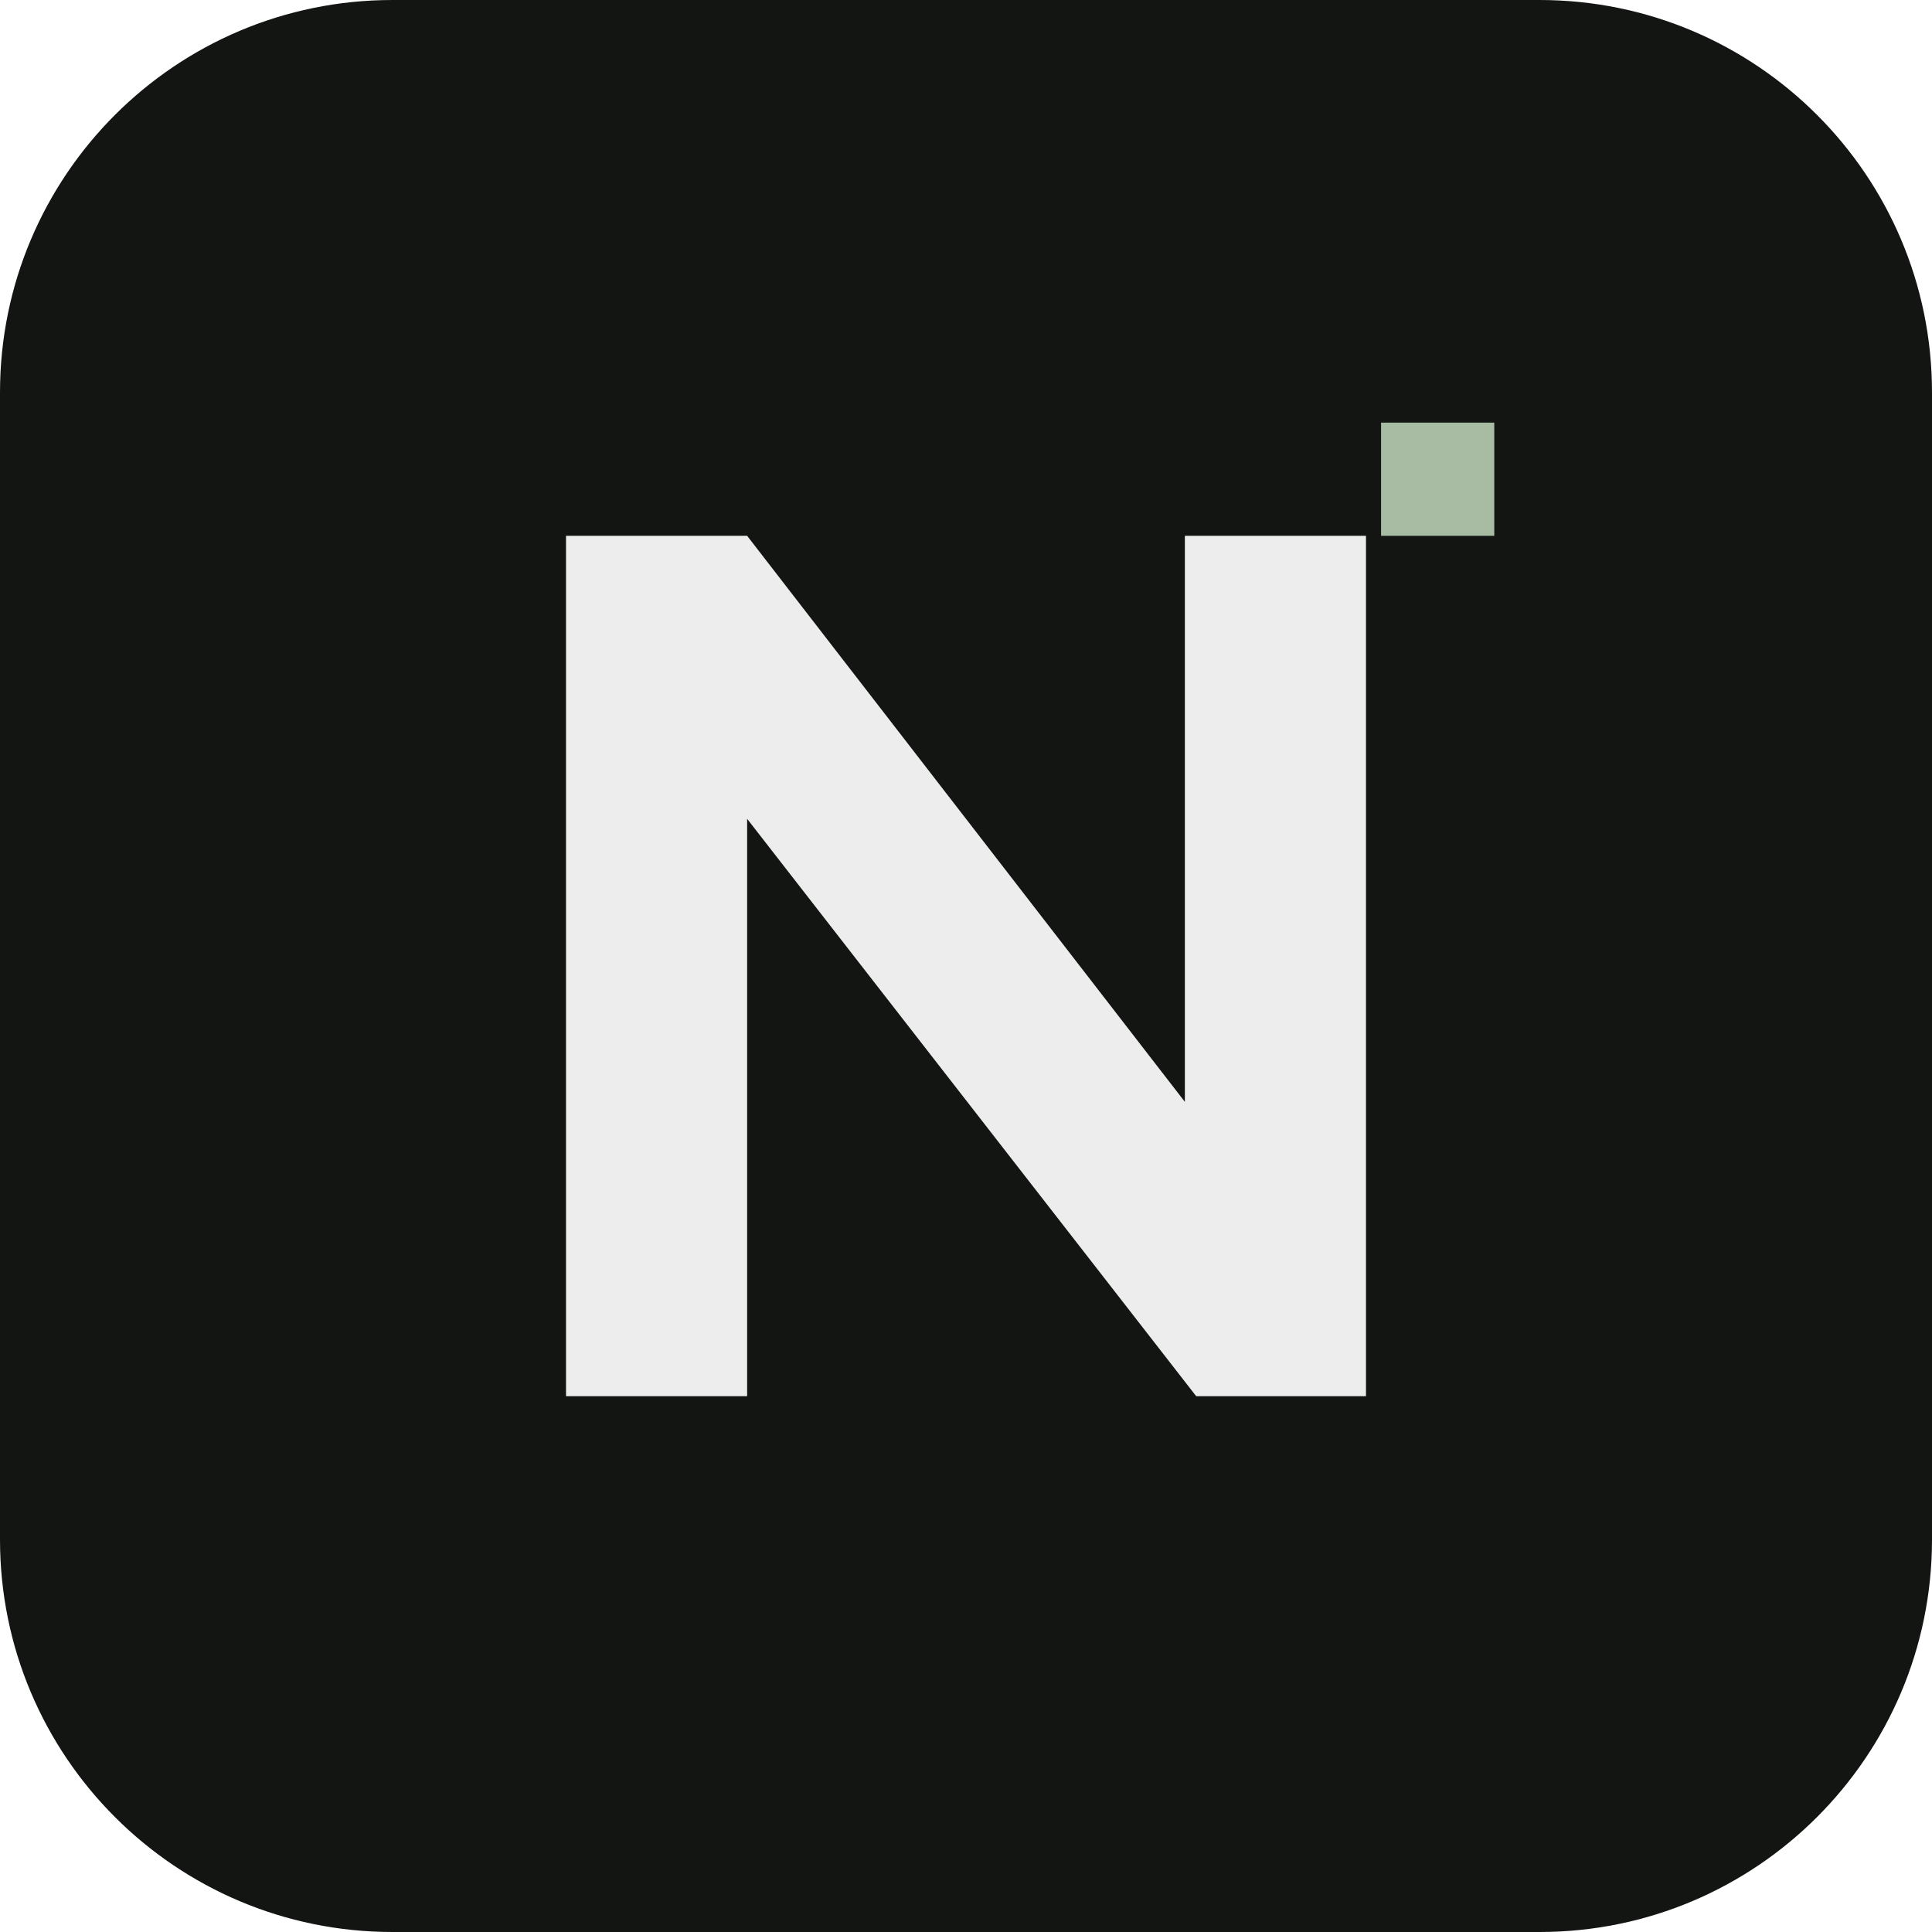
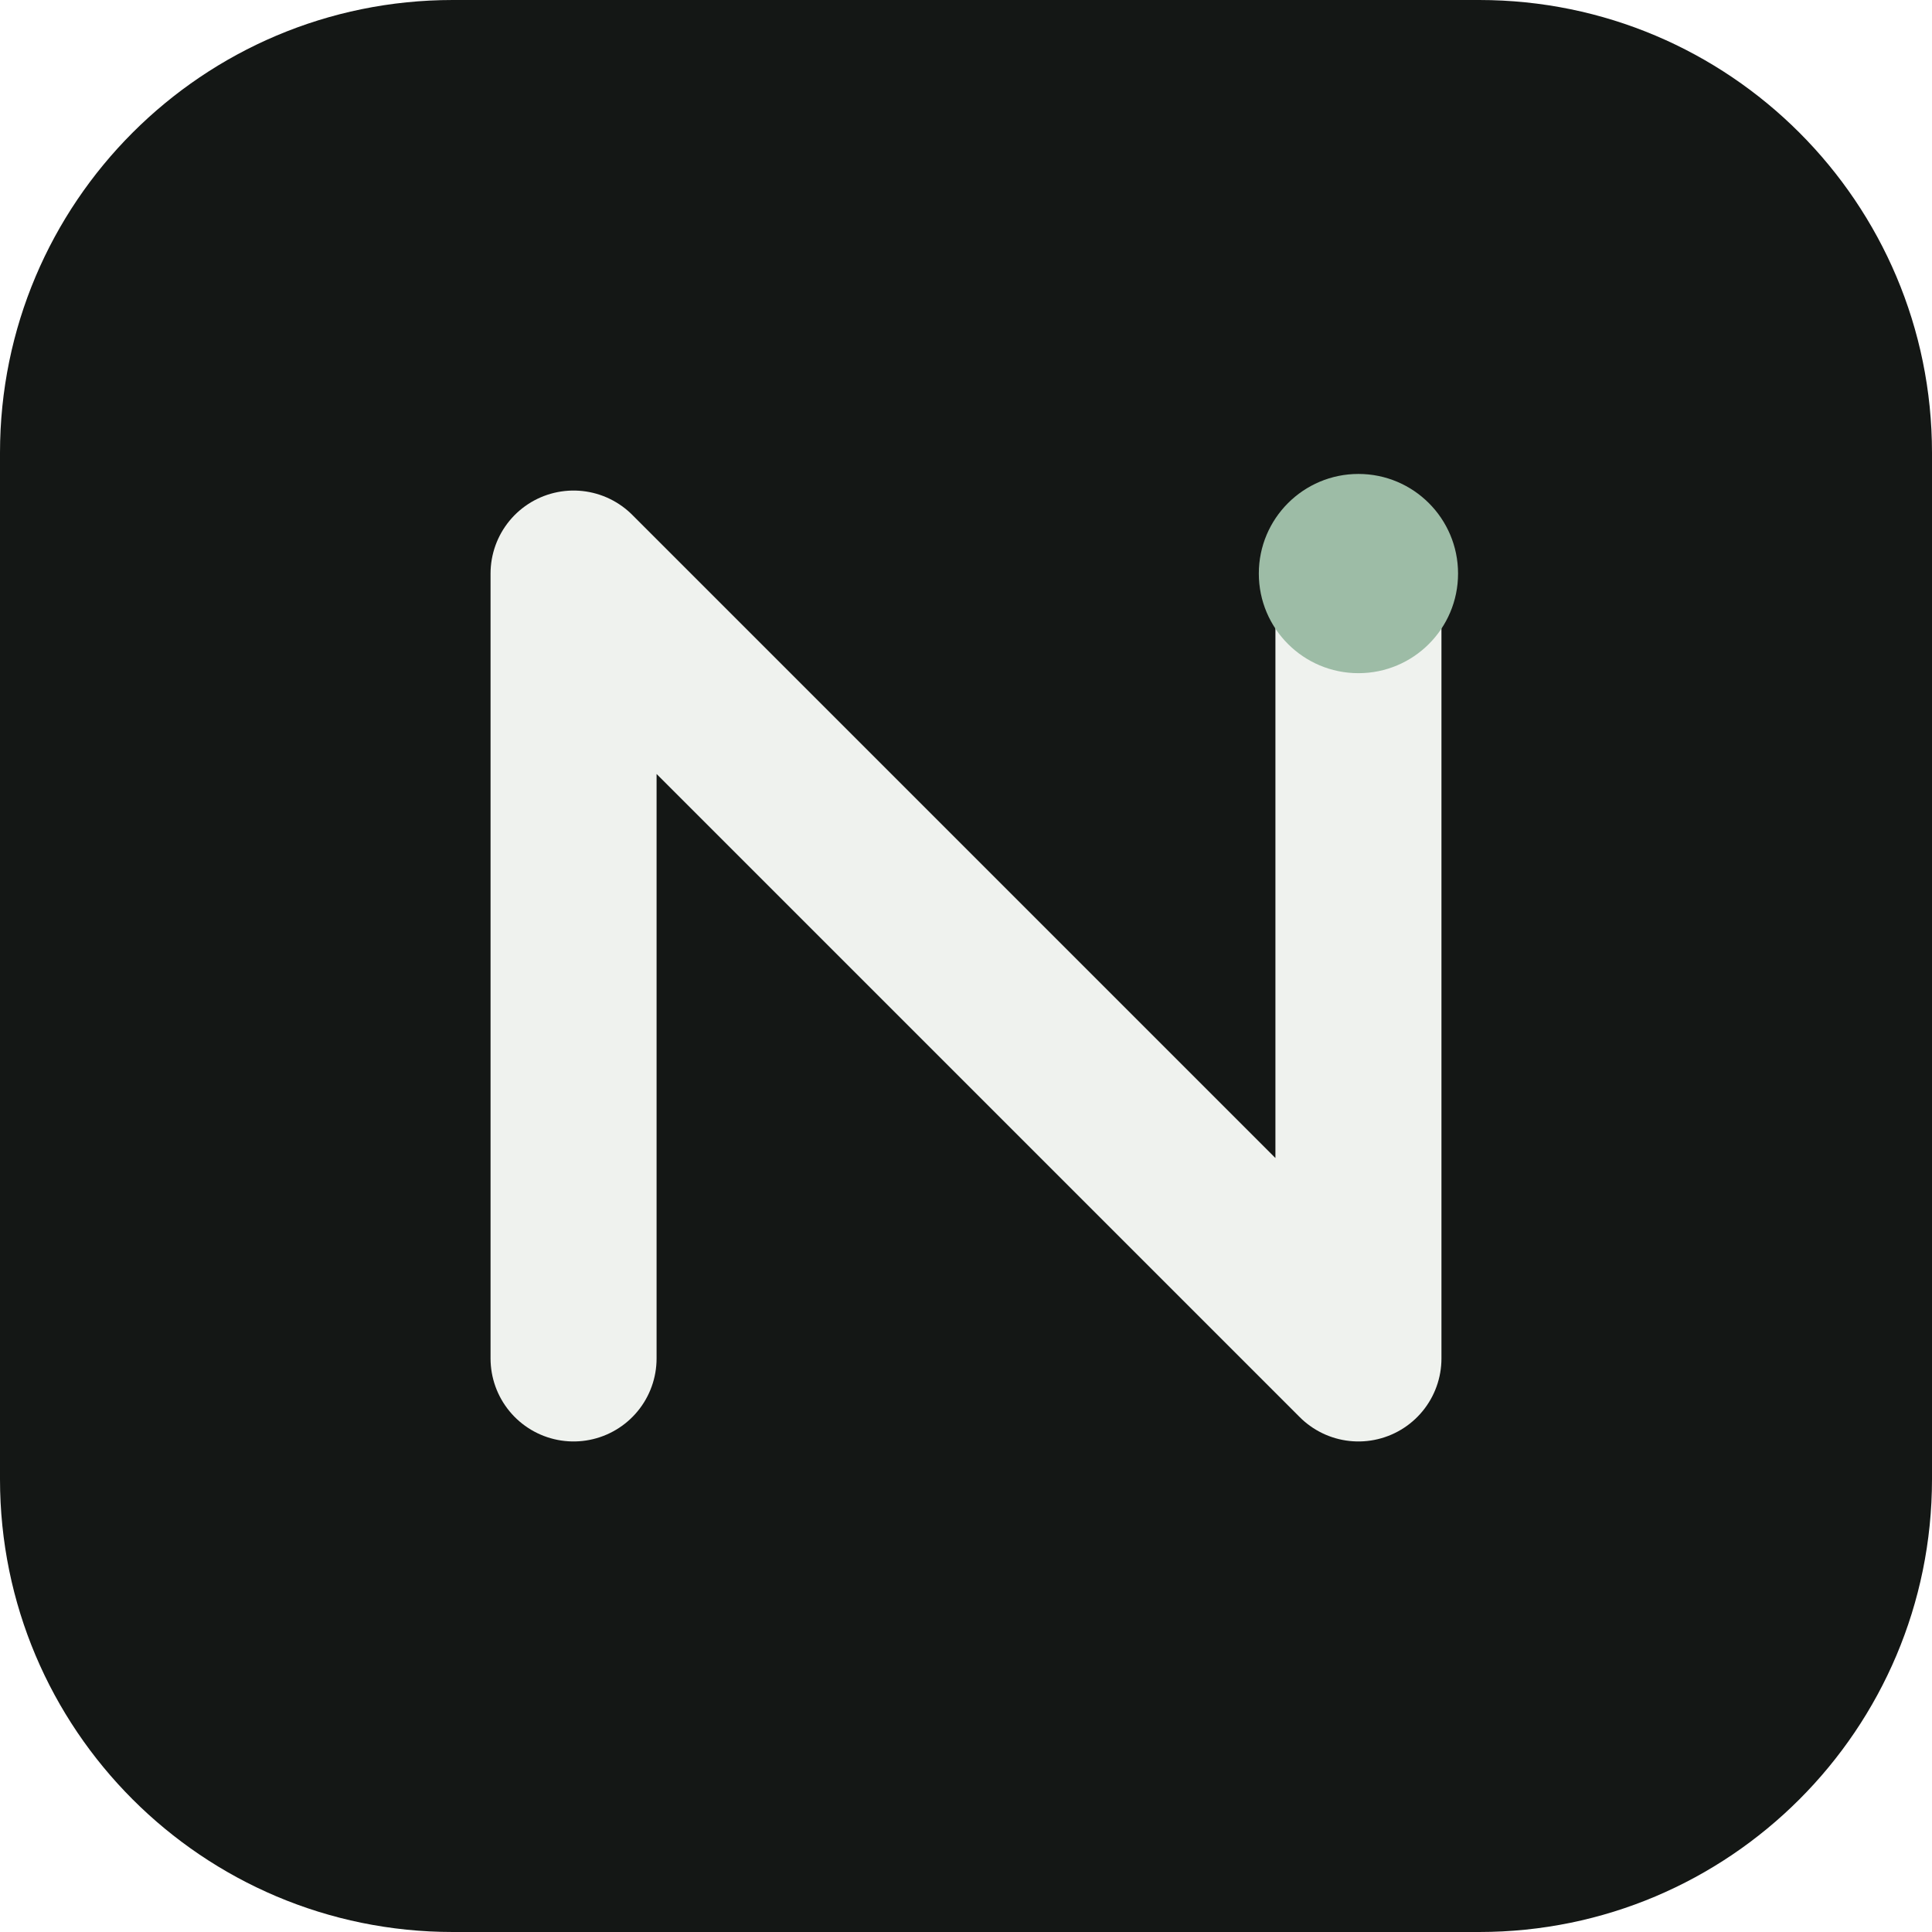
- <svg xmlns="http://www.w3.org/2000/svg" viewBox="0 0 512 512">
-   <rect width="512" height="512" rx="104" fill="#131513" />
-   <path d="M150 370V142h48l116 150V142h48v228h-45L198 217v153z" fill="#ededed" />
-   <path d="M366 112h30v30h-30z" fill="#a8bca4" />
+ <svg xmlns="http://www.w3.org/2000/svg" viewBox="0 0 64 64" role="img" aria-label="NERAL">
+   <rect width="64" height="64" rx="15" fill="#141715" />
+   <path d="M19 45V19L45 45V19" fill="none" stroke="#EFF2EE" stroke-width="5.5" stroke-linecap="round" stroke-linejoin="round" />
+   <circle cx="45" cy="19" r="3.3" fill="#9DBCA6" />
</svg>
